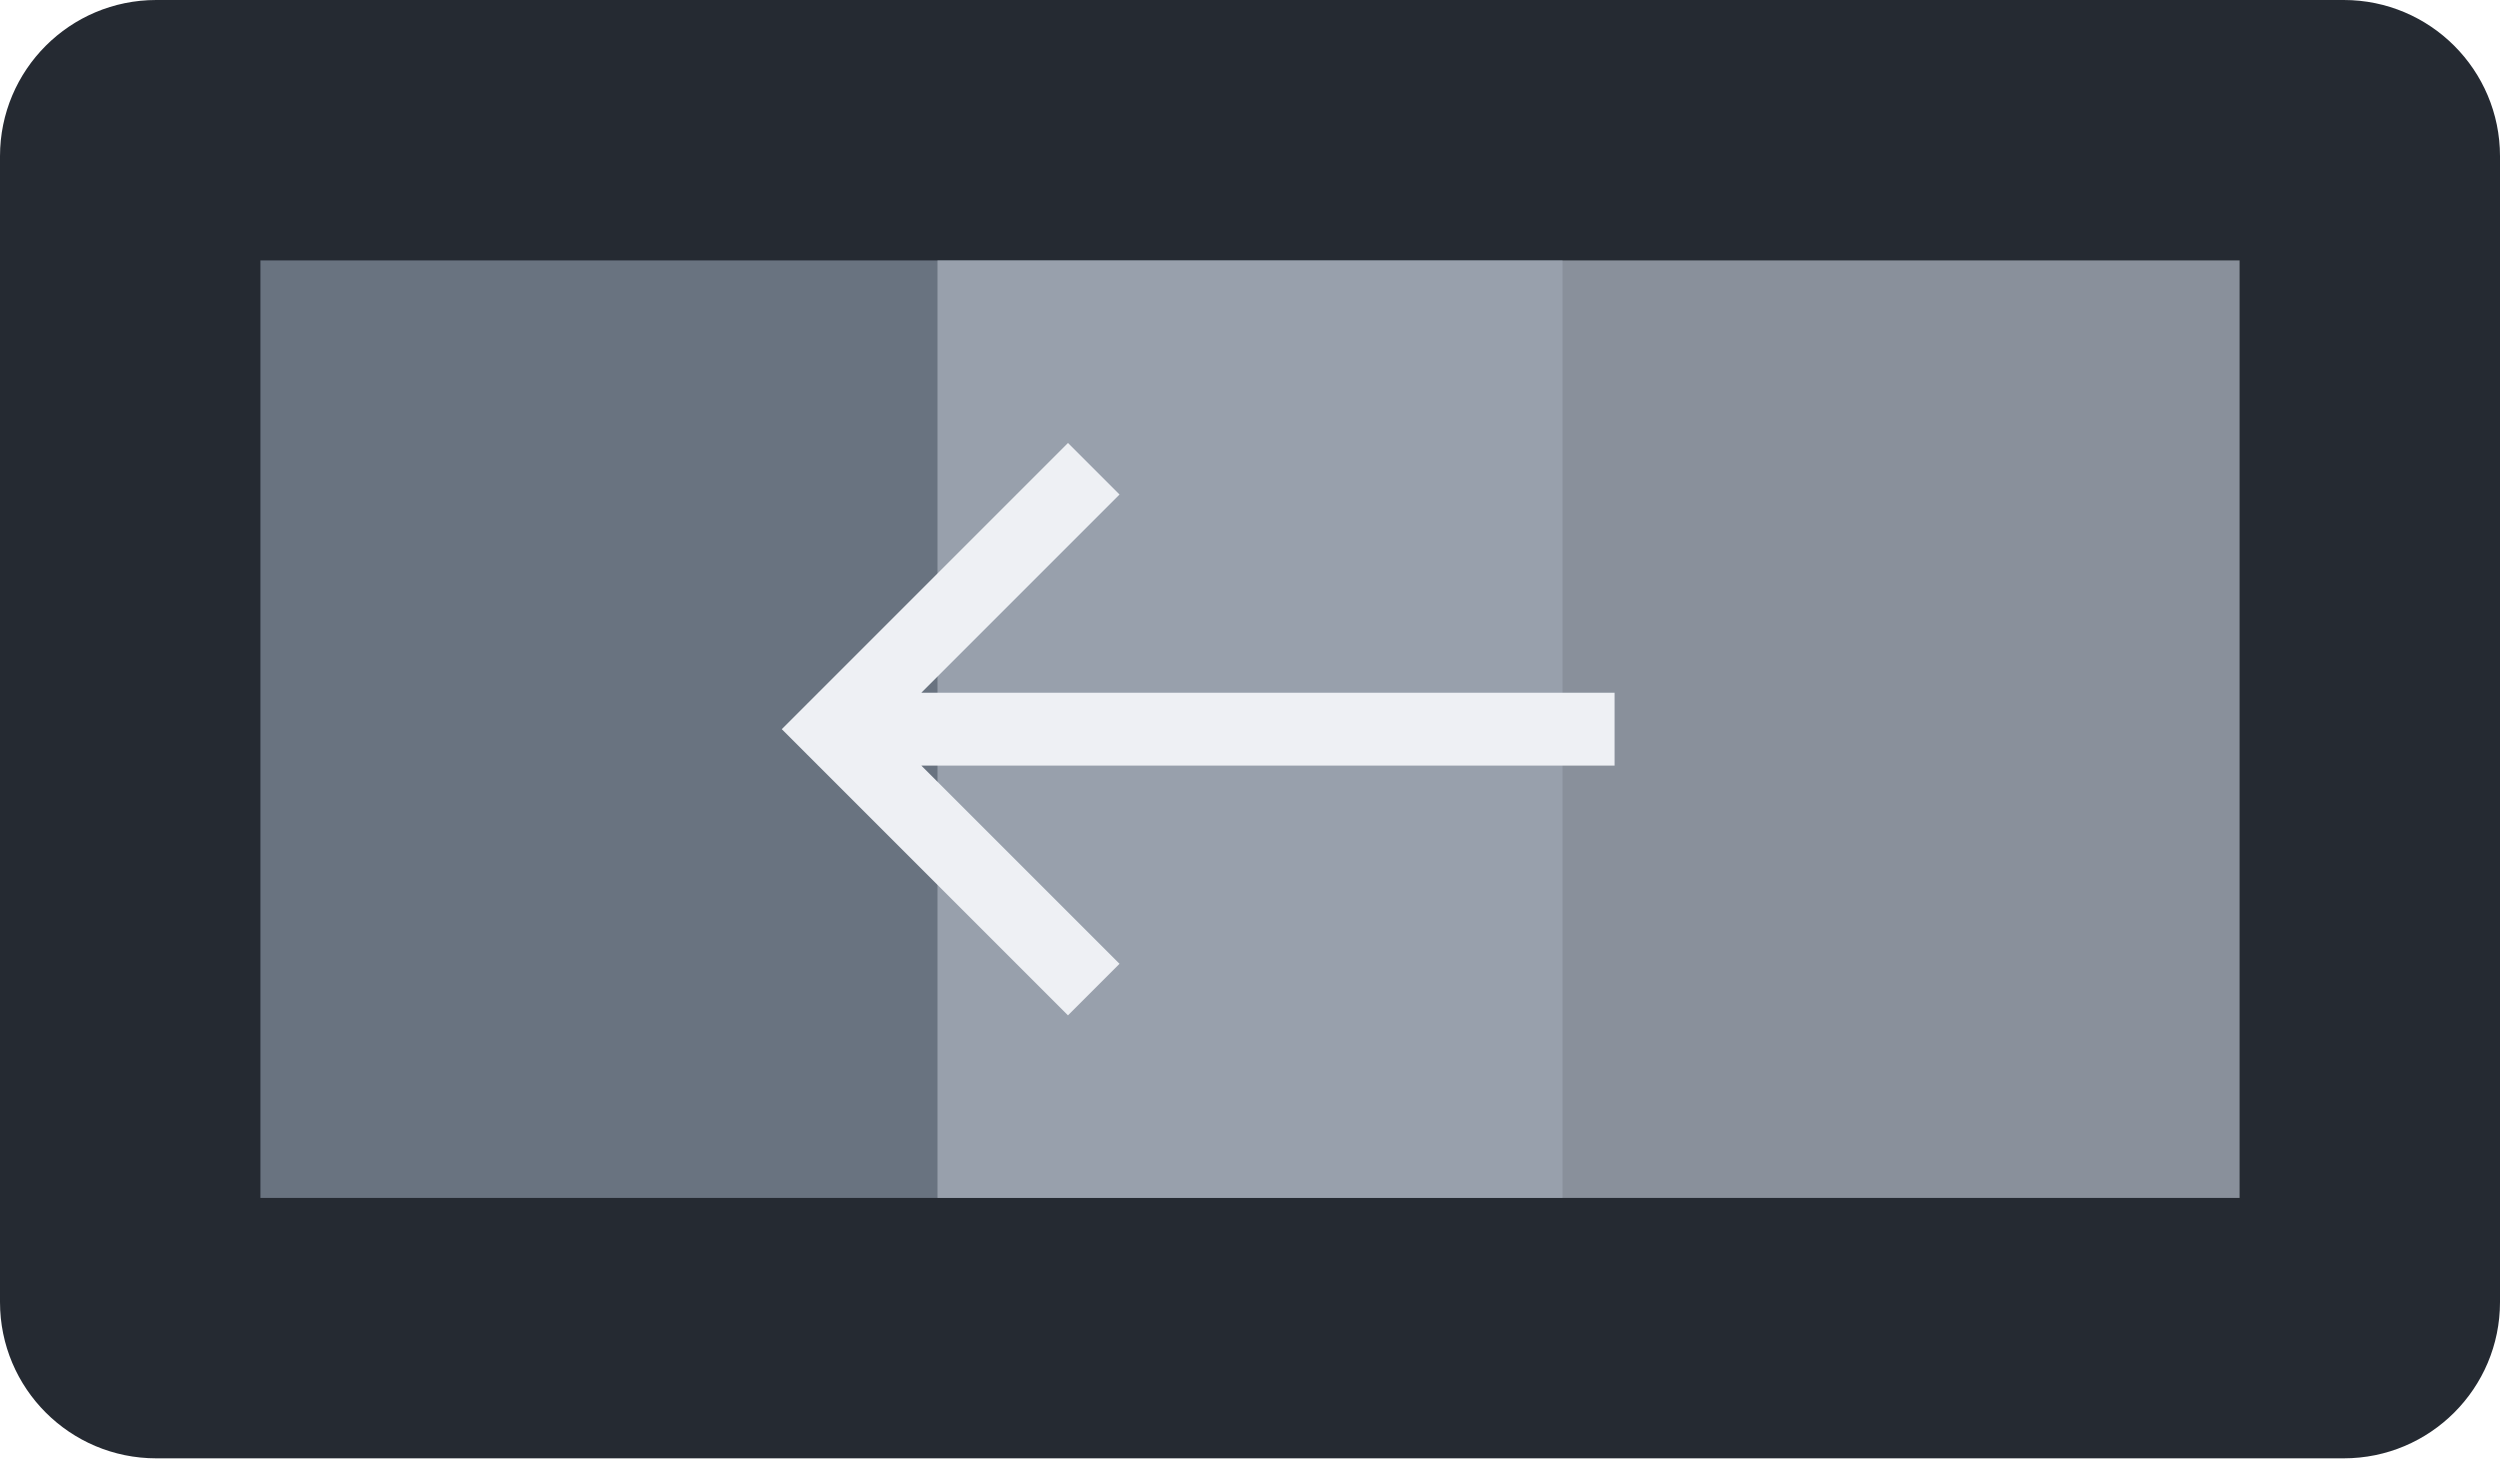
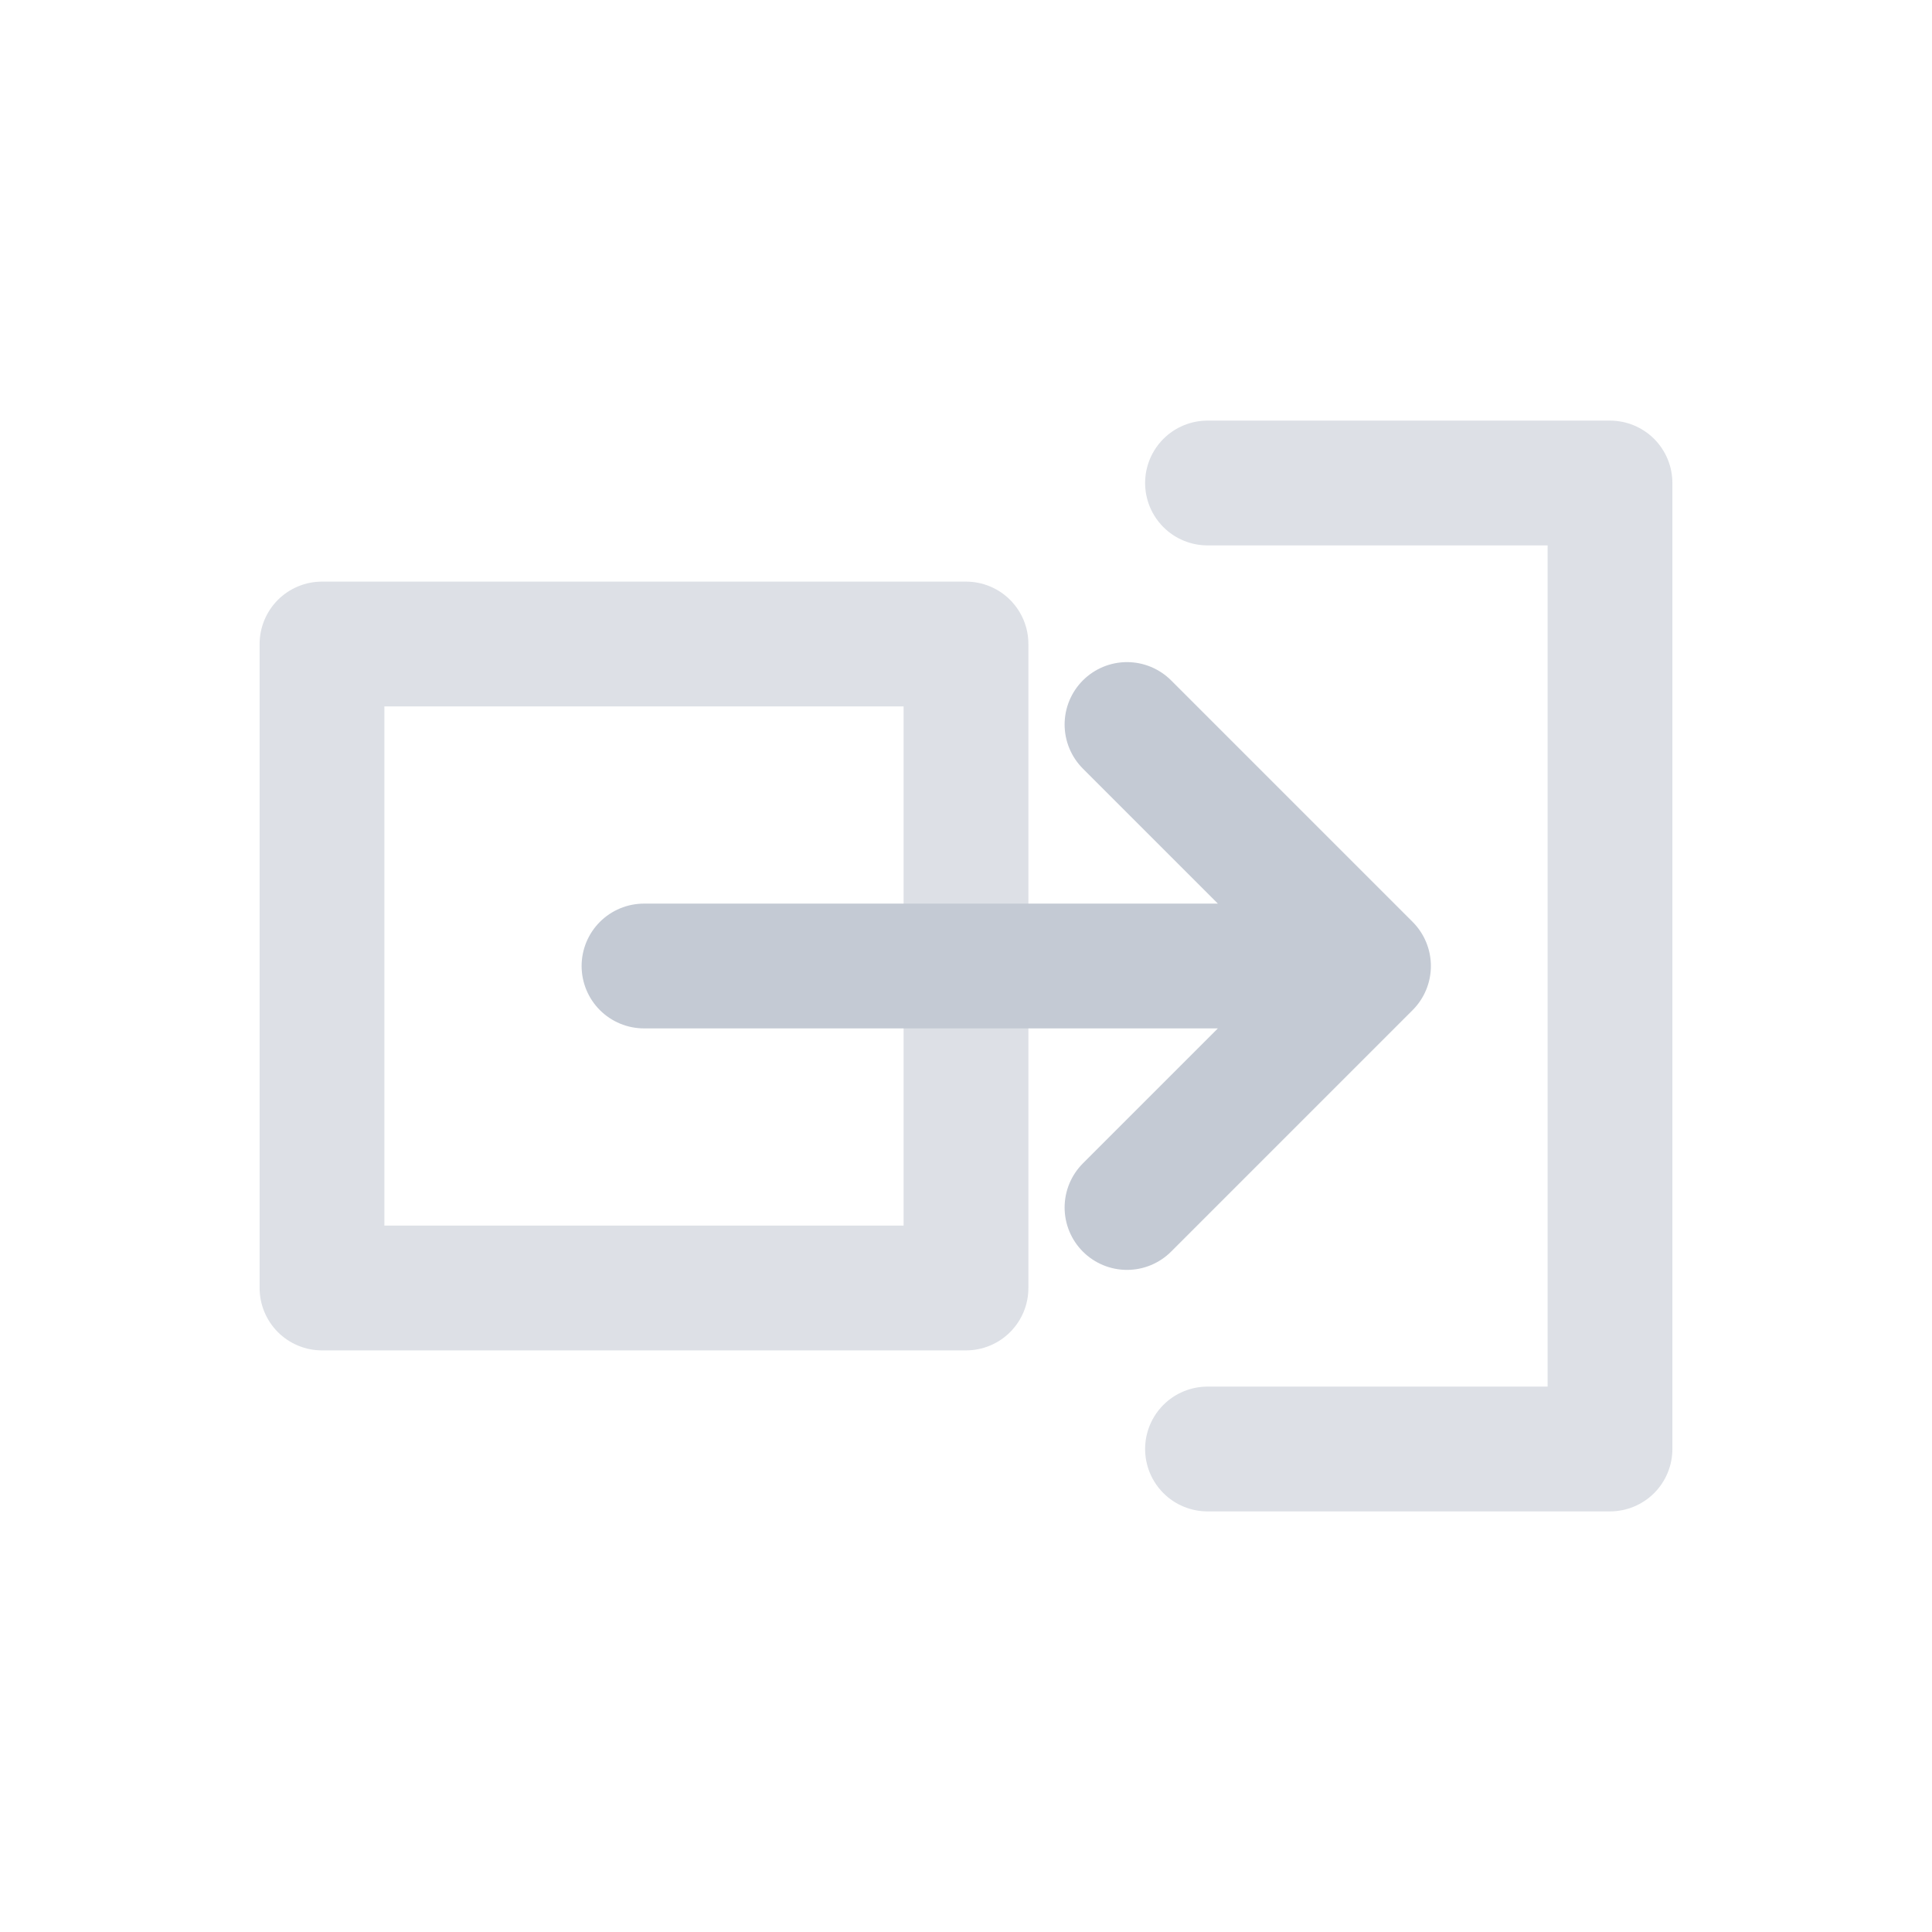
- <svg xmlns="http://www.w3.org/2000/svg" viewBox="0 0 48 28">
-   <rect width="48" height="28" rx="3" fill="#252a32" />
-   <rect x="5" y="5" width="25" height="18" fill="#697380" />
-   <rect x="18" y="5" width="25" height="18" fill="#a5adb8" fill-opacity=".78" />
-   <path d="M31 14H16m5-5-5 5 5 5" fill="none" stroke="#eef0f4" stroke-width="1.4" />
+ <svg xmlns="http://www.w3.org/2000/svg" viewBox="0 0 24 24">
+   <g fill="none" stroke="#c4cad4" stroke-width="1.55" stroke-linecap="round" stroke-linejoin="round">
+     <g transform="rotate(0 12 12)">
+       <path d="M15 6h5v12h-5M4 8h8v8H4z" opacity=".58" />
+       <path d="M8 12h9m-3-3 3 3-3 3" />
+     </g>
+   </g>
</svg>
